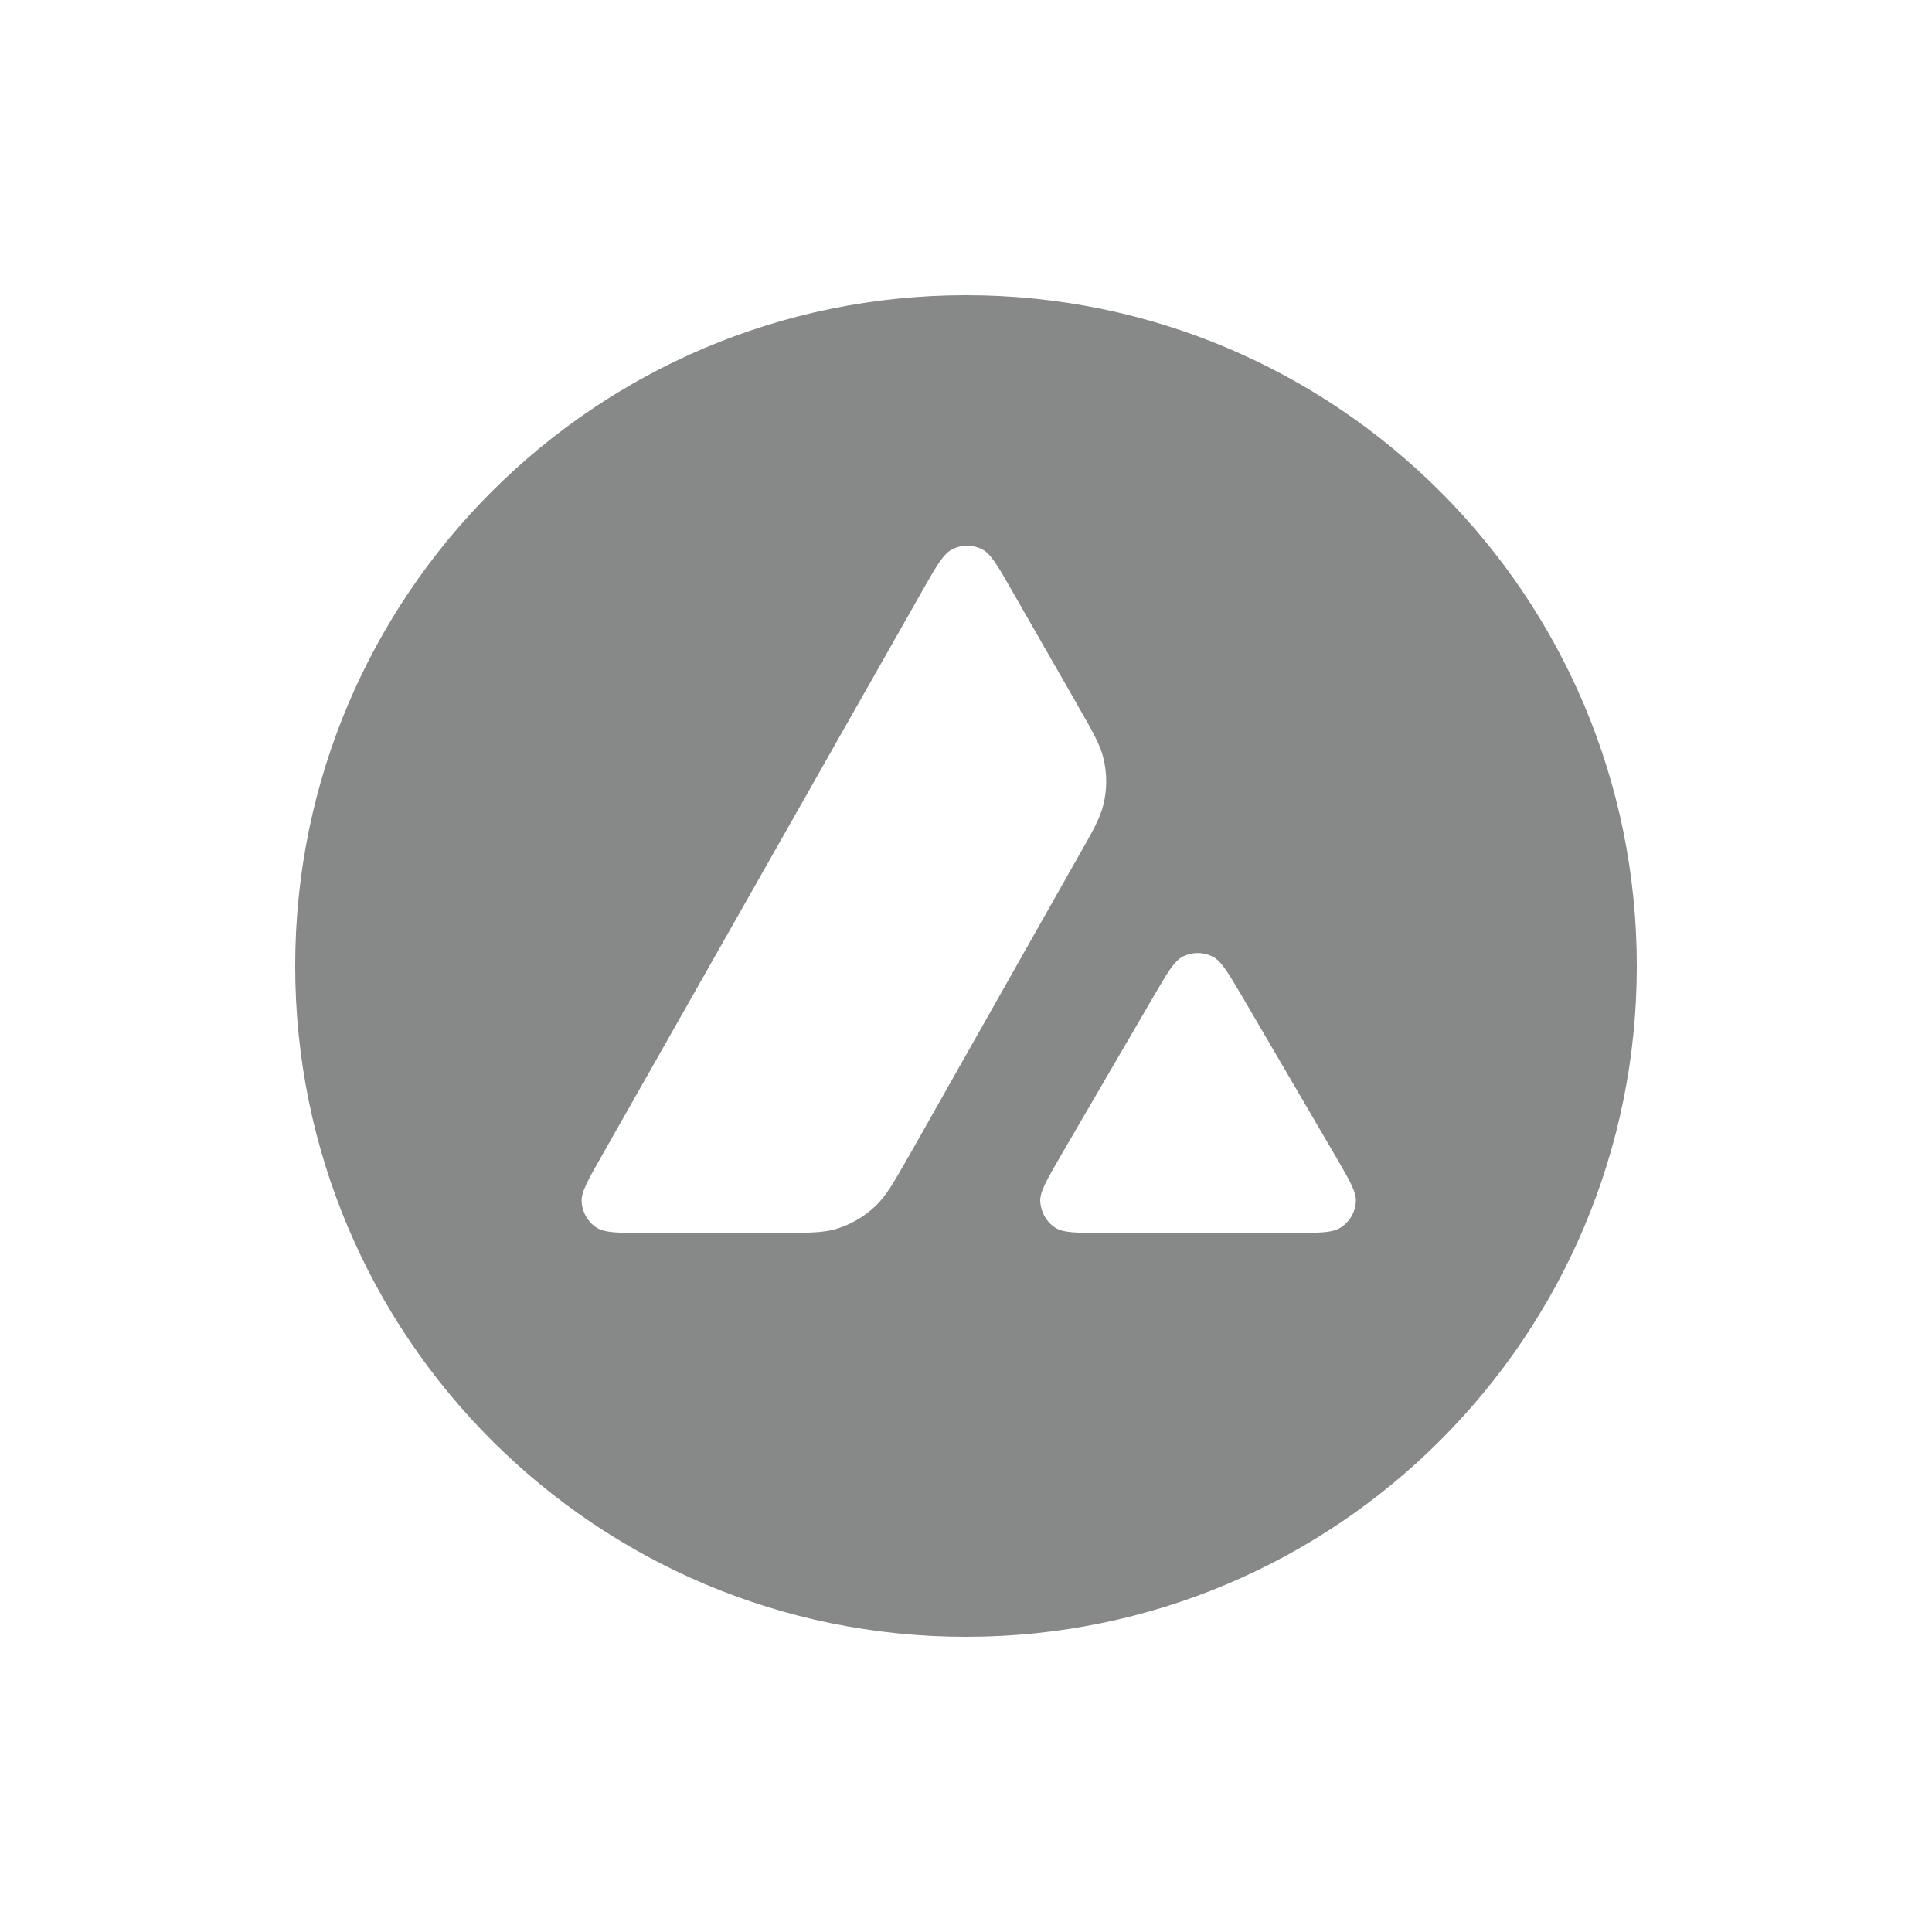
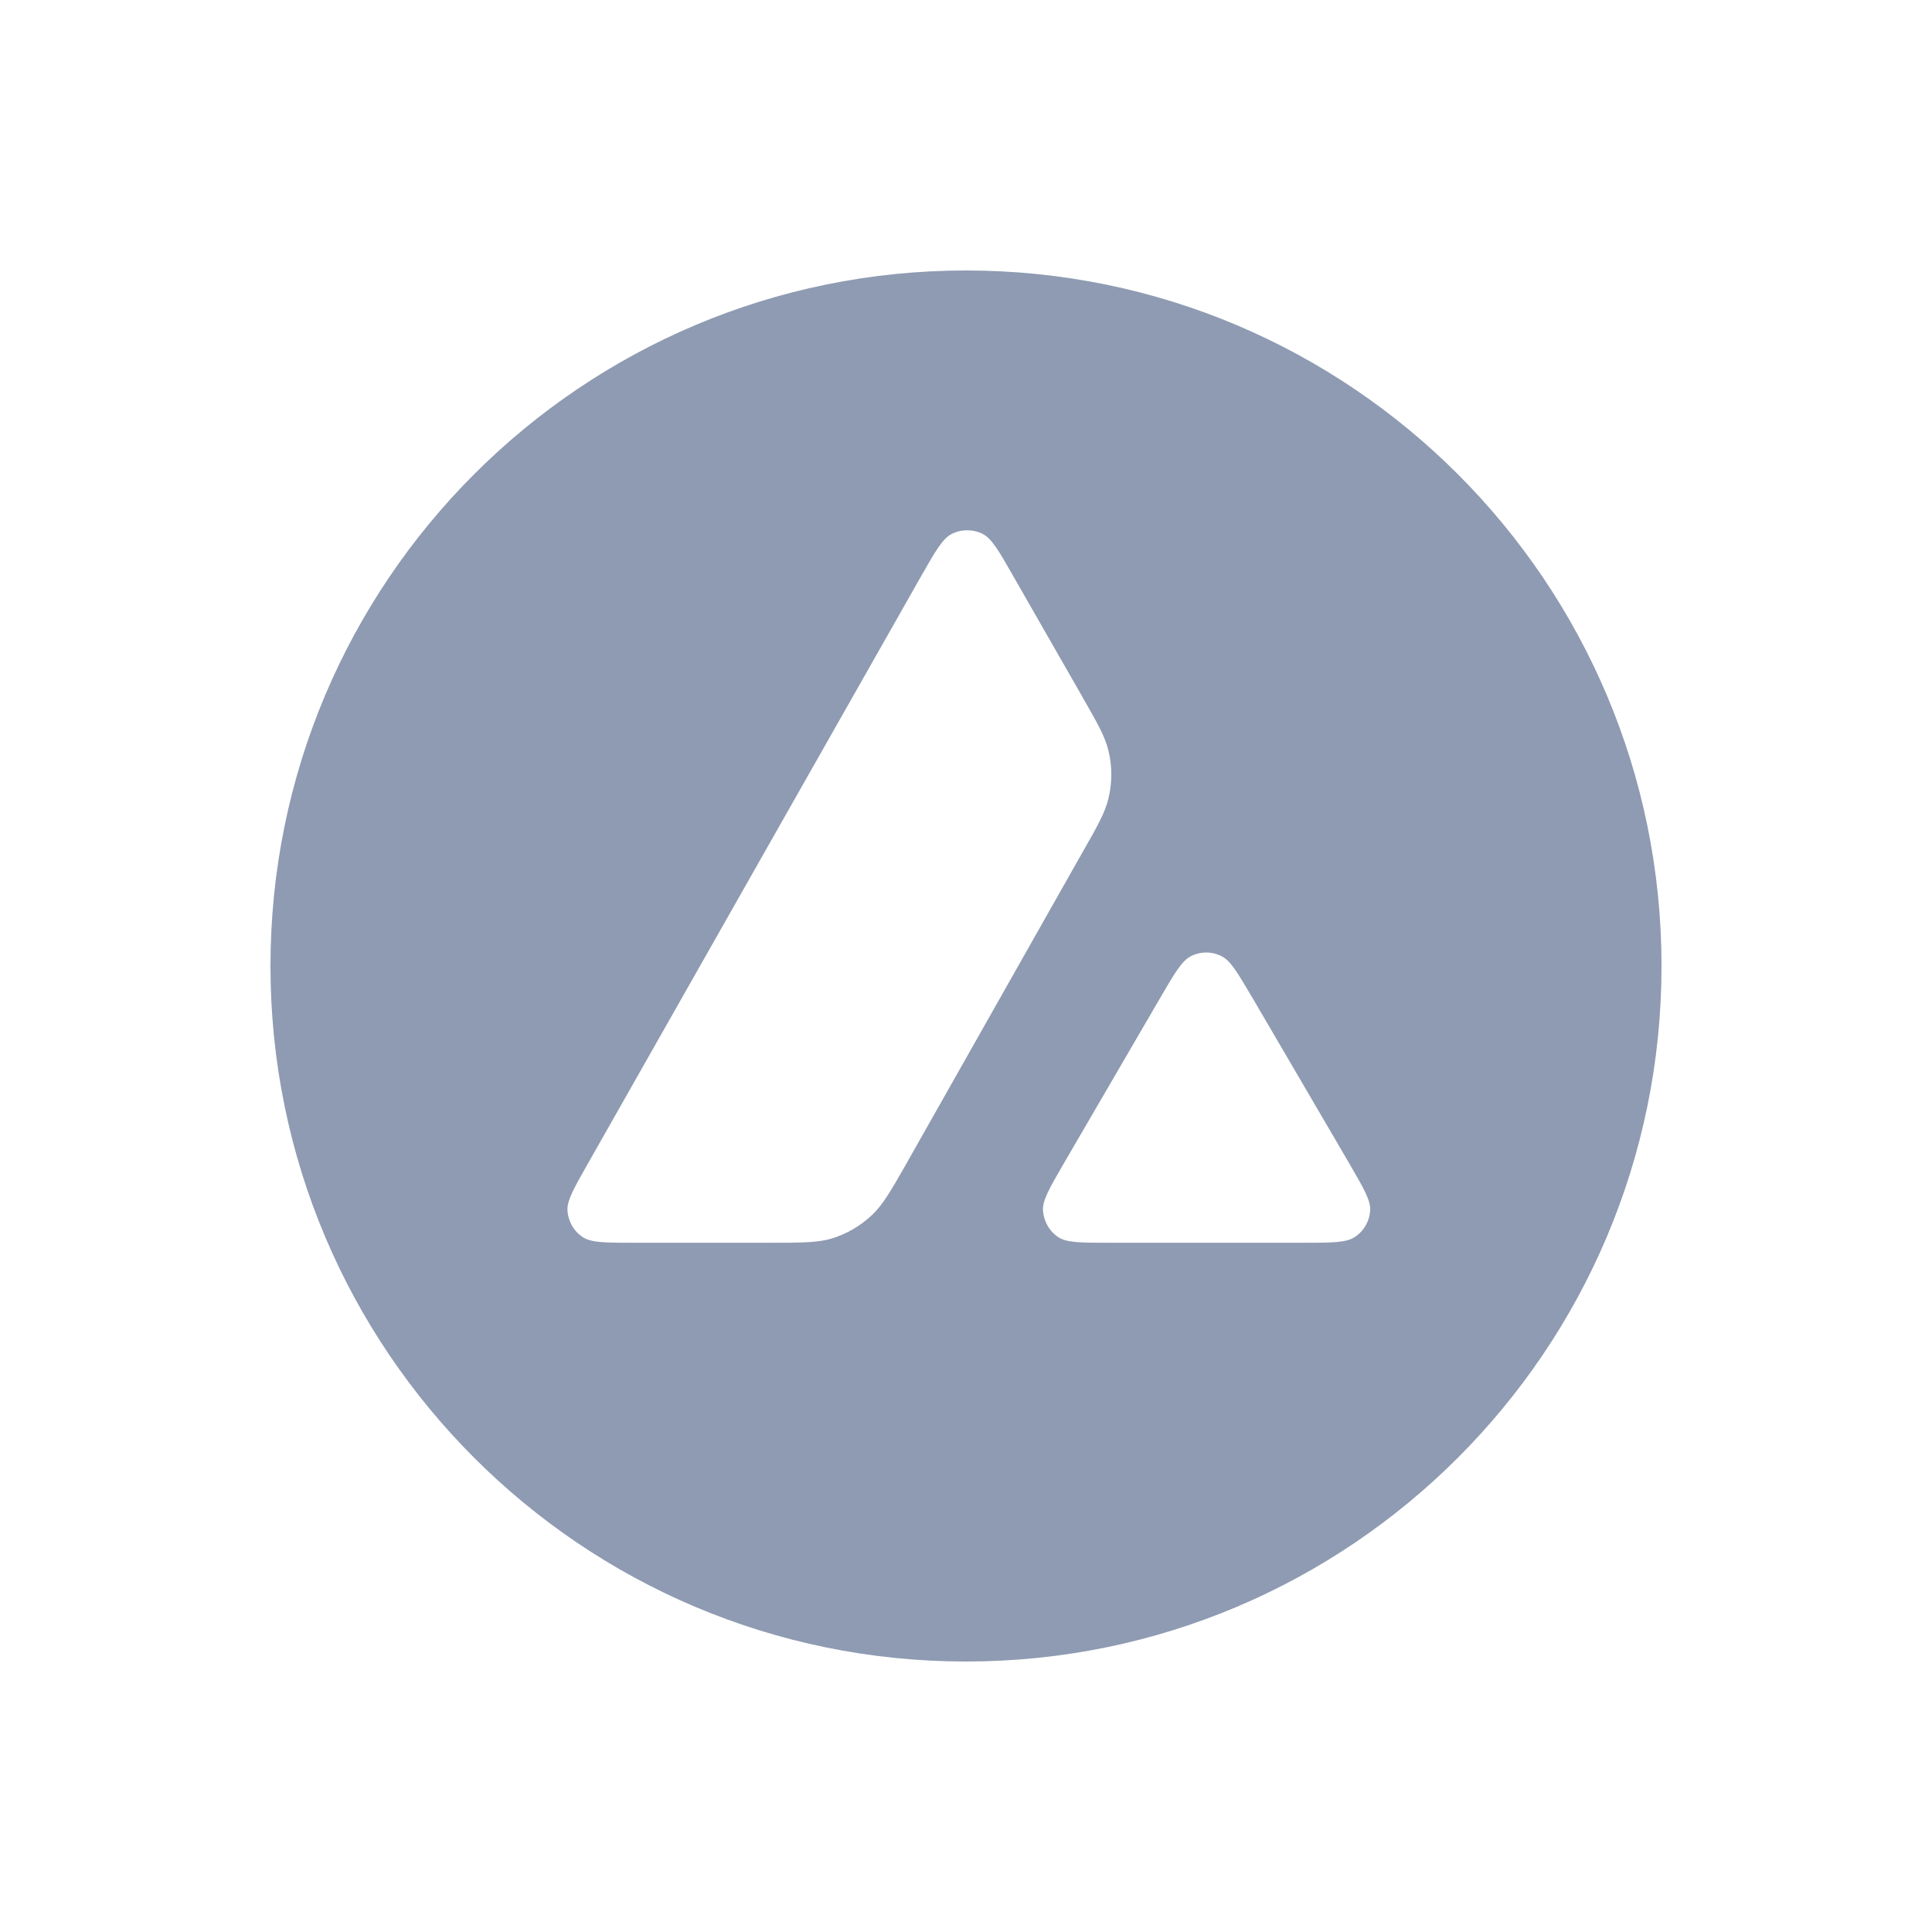
<svg xmlns="http://www.w3.org/2000/svg" width="24" height="24" viewBox="0 0 24 24" fill="none">
-   <path fill-rule="evenodd" clip-rule="evenodd" d="M20.333 12C20.333 16.602 16.602 20.333 12 20.333C7.398 20.333 3.667 16.602 3.667 12C3.667 7.397 7.398 3.667 12 3.667C16.602 3.667 20.333 7.397 20.333 12ZM9.639 15.316H8.021C7.682 15.316 7.514 15.316 7.411 15.25C7.301 15.179 7.233 15.06 7.225 14.929C7.219 14.808 7.303 14.661 7.471 14.366L11.464 7.327C11.634 7.029 11.72 6.879 11.828 6.824C11.945 6.764 12.084 6.764 12.201 6.824C12.309 6.879 12.395 7.029 12.565 7.327L13.386 8.76L13.39 8.768C13.574 9.088 13.667 9.251 13.708 9.422C13.753 9.608 13.753 9.804 13.708 9.991C13.667 10.163 13.575 10.326 13.388 10.652L11.291 14.36L11.285 14.369C11.101 14.693 11.007 14.857 10.877 14.98C10.736 15.115 10.566 15.213 10.38 15.269C10.21 15.316 10.02 15.316 9.639 15.316ZM13.723 15.316H16.04C16.382 15.316 16.554 15.316 16.656 15.248C16.767 15.177 16.837 15.056 16.843 14.925C16.849 14.808 16.767 14.667 16.606 14.389C16.6 14.38 16.595 14.37 16.589 14.36L15.428 12.374L15.415 12.352C15.252 12.076 15.169 11.937 15.064 11.883C14.947 11.824 14.81 11.824 14.693 11.883C14.587 11.938 14.501 12.084 14.331 12.376L13.174 14.362L13.17 14.369C13.001 14.661 12.916 14.807 12.922 14.927C12.931 15.058 12.998 15.179 13.109 15.251C13.209 15.316 13.381 15.316 13.723 15.316Z" fill="#878888" />
+   <path fill-rule="evenodd" clip-rule="evenodd" d="M20.64 12C20.64 16.772 16.772 20.64 12 20.64C7.228 20.64 3.36 16.772 3.36 12C3.36 7.228 7.228 3.36 12 3.36C16.772 3.36 20.64 7.228 20.64 12ZM9.552 15.438H7.875C7.522 15.438 7.348 15.438 7.242 15.37C7.128 15.296 7.058 15.173 7.049 15.037C7.043 14.912 7.13 14.759 7.304 14.453L11.444 7.155C11.62 6.846 11.709 6.691 11.822 6.633C11.943 6.572 12.087 6.572 12.208 6.633C12.321 6.691 12.41 6.846 12.586 7.155L13.437 8.641L13.441 8.649C13.632 8.981 13.728 9.15 13.77 9.327C13.817 9.52 13.817 9.724 13.77 9.917C13.728 10.095 13.632 10.265 13.439 10.602L11.264 14.447L11.259 14.457C11.067 14.792 10.97 14.962 10.836 15.09C10.689 15.23 10.513 15.332 10.32 15.389C10.144 15.438 9.946 15.438 9.552 15.438ZM13.786 15.438H16.189C16.543 15.438 16.721 15.438 16.828 15.368C16.942 15.294 17.014 15.169 17.021 15.033C17.027 14.912 16.942 14.765 16.775 14.477C16.769 14.467 16.763 14.457 16.758 14.447L15.554 12.388L15.54 12.365C15.371 12.079 15.286 11.934 15.176 11.879C15.055 11.817 14.913 11.817 14.792 11.879C14.682 11.936 14.592 12.087 14.416 12.39L13.217 14.449L13.213 14.456C13.037 14.759 12.95 14.911 12.956 15.035C12.965 15.171 13.035 15.296 13.149 15.37C13.253 15.438 13.431 15.438 13.786 15.438Z" fill="#8E9BB2" />
</svg>
